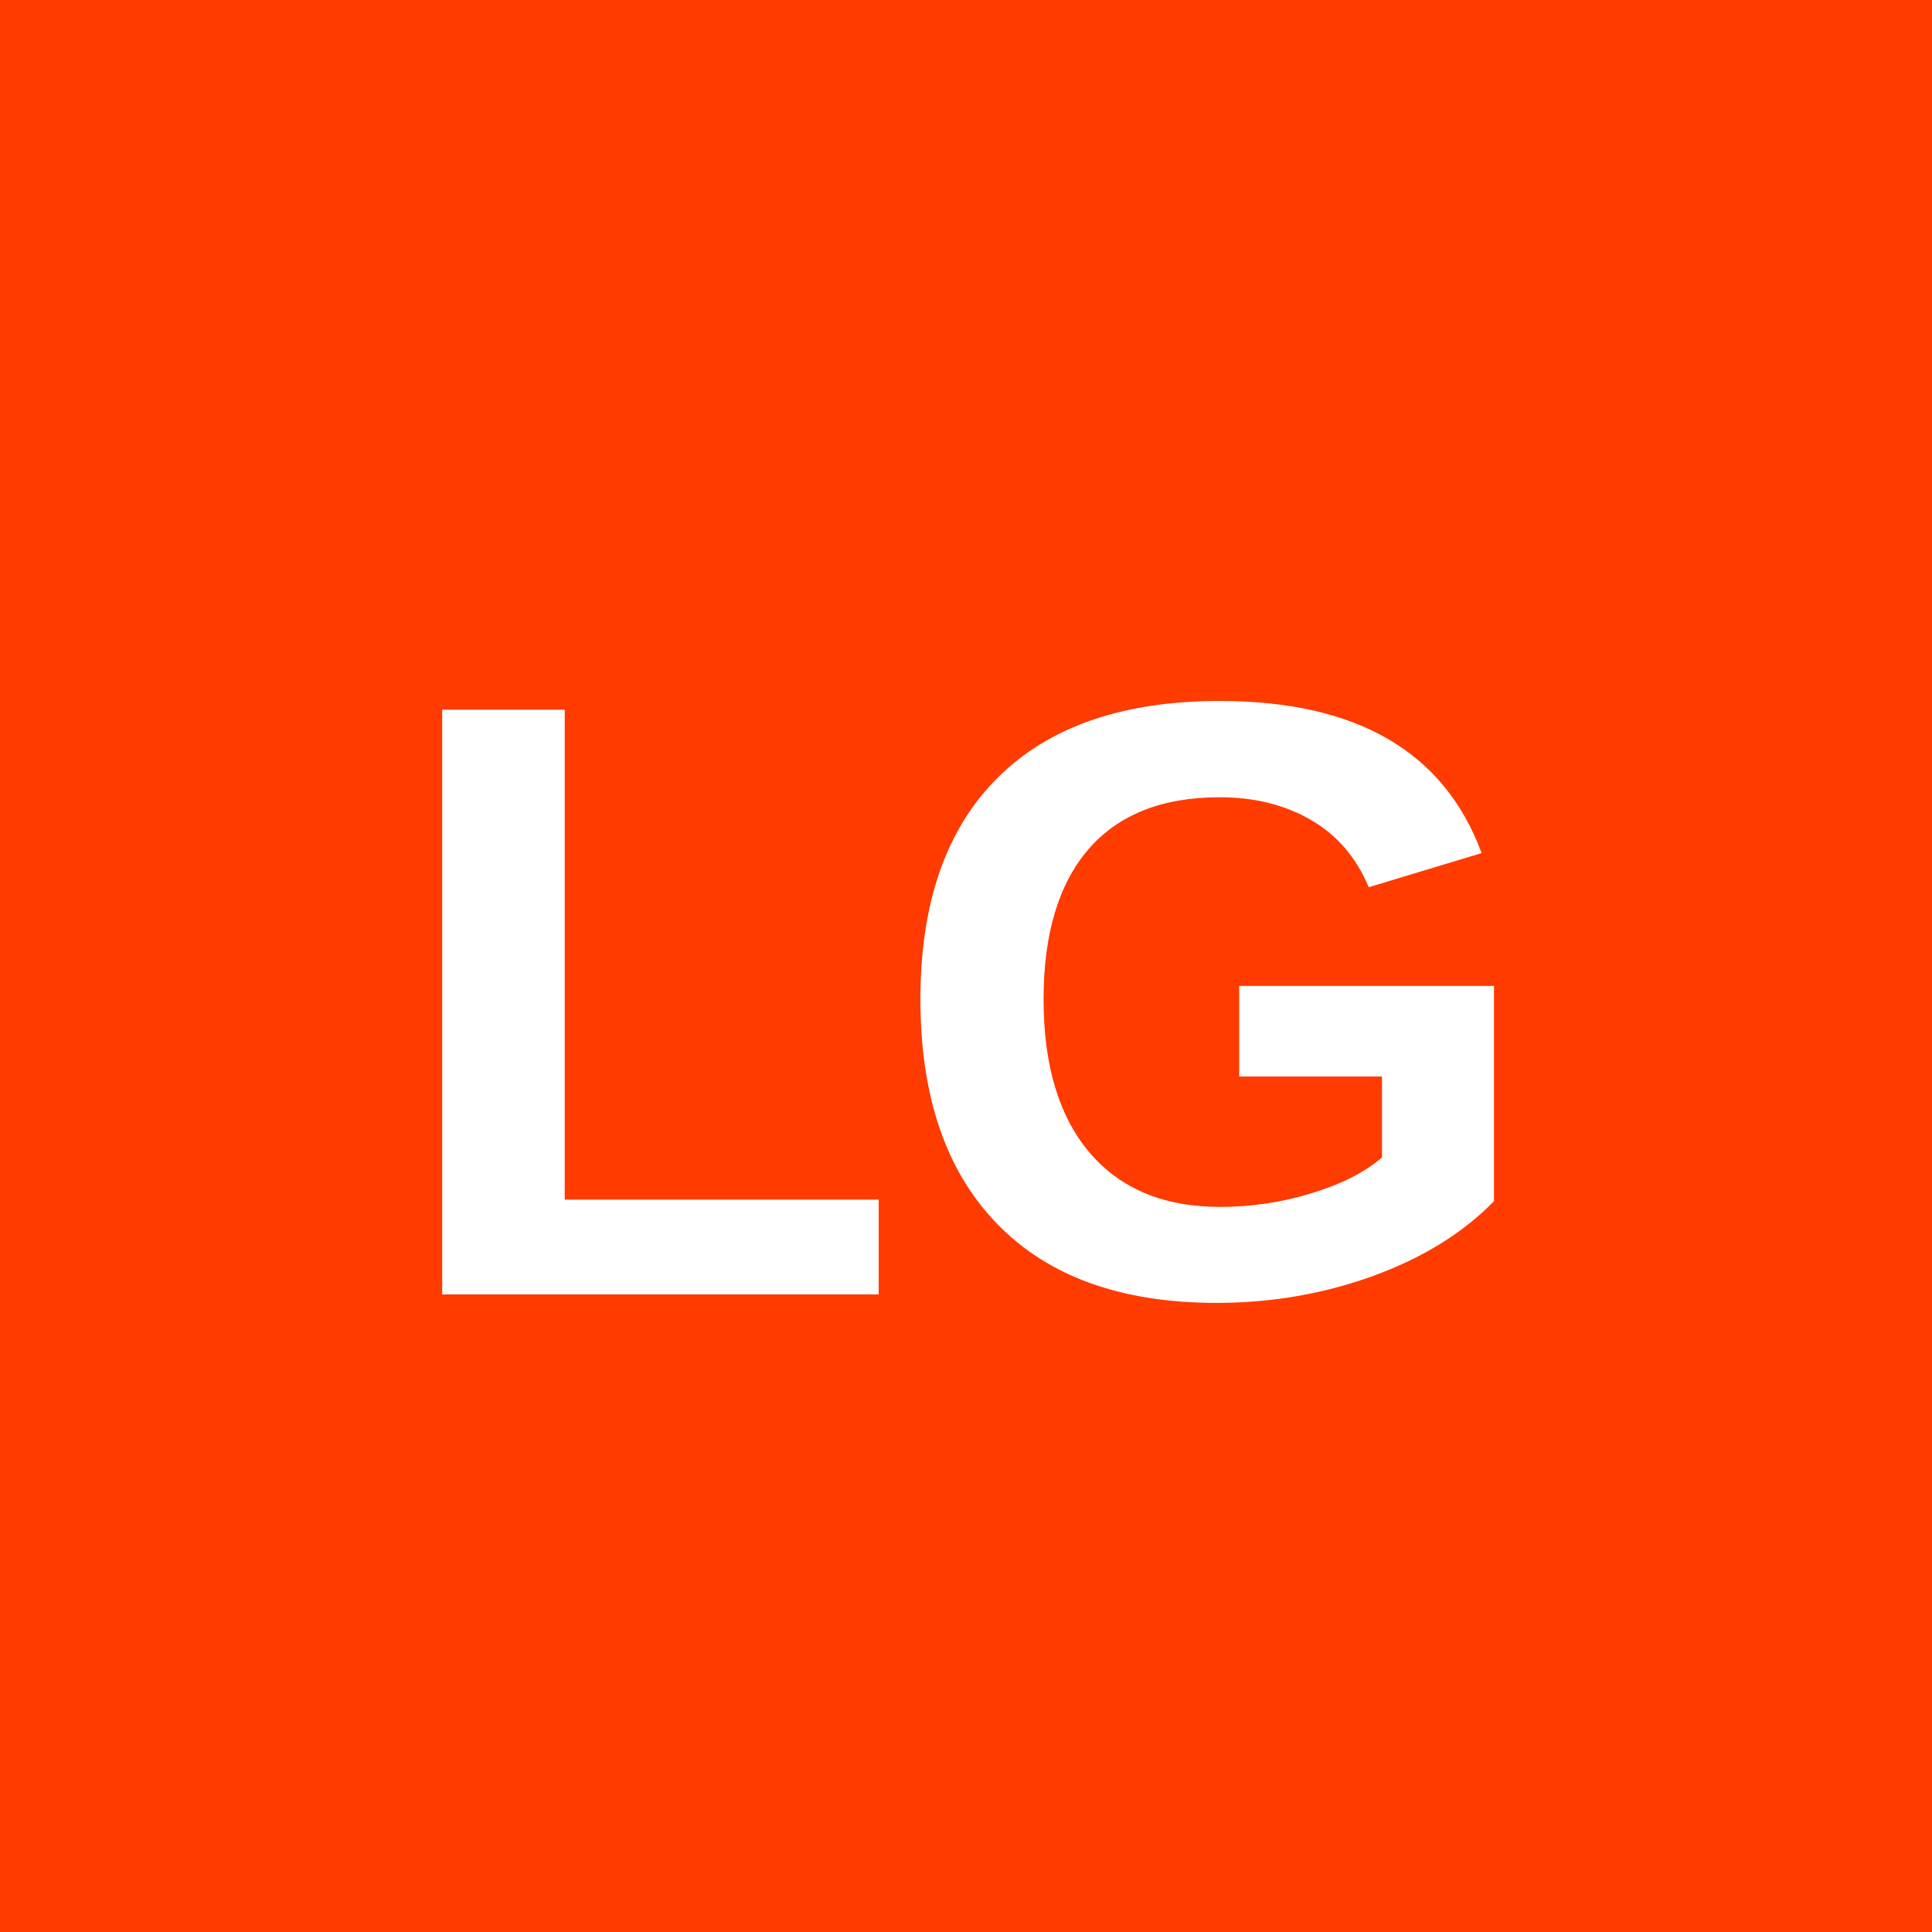
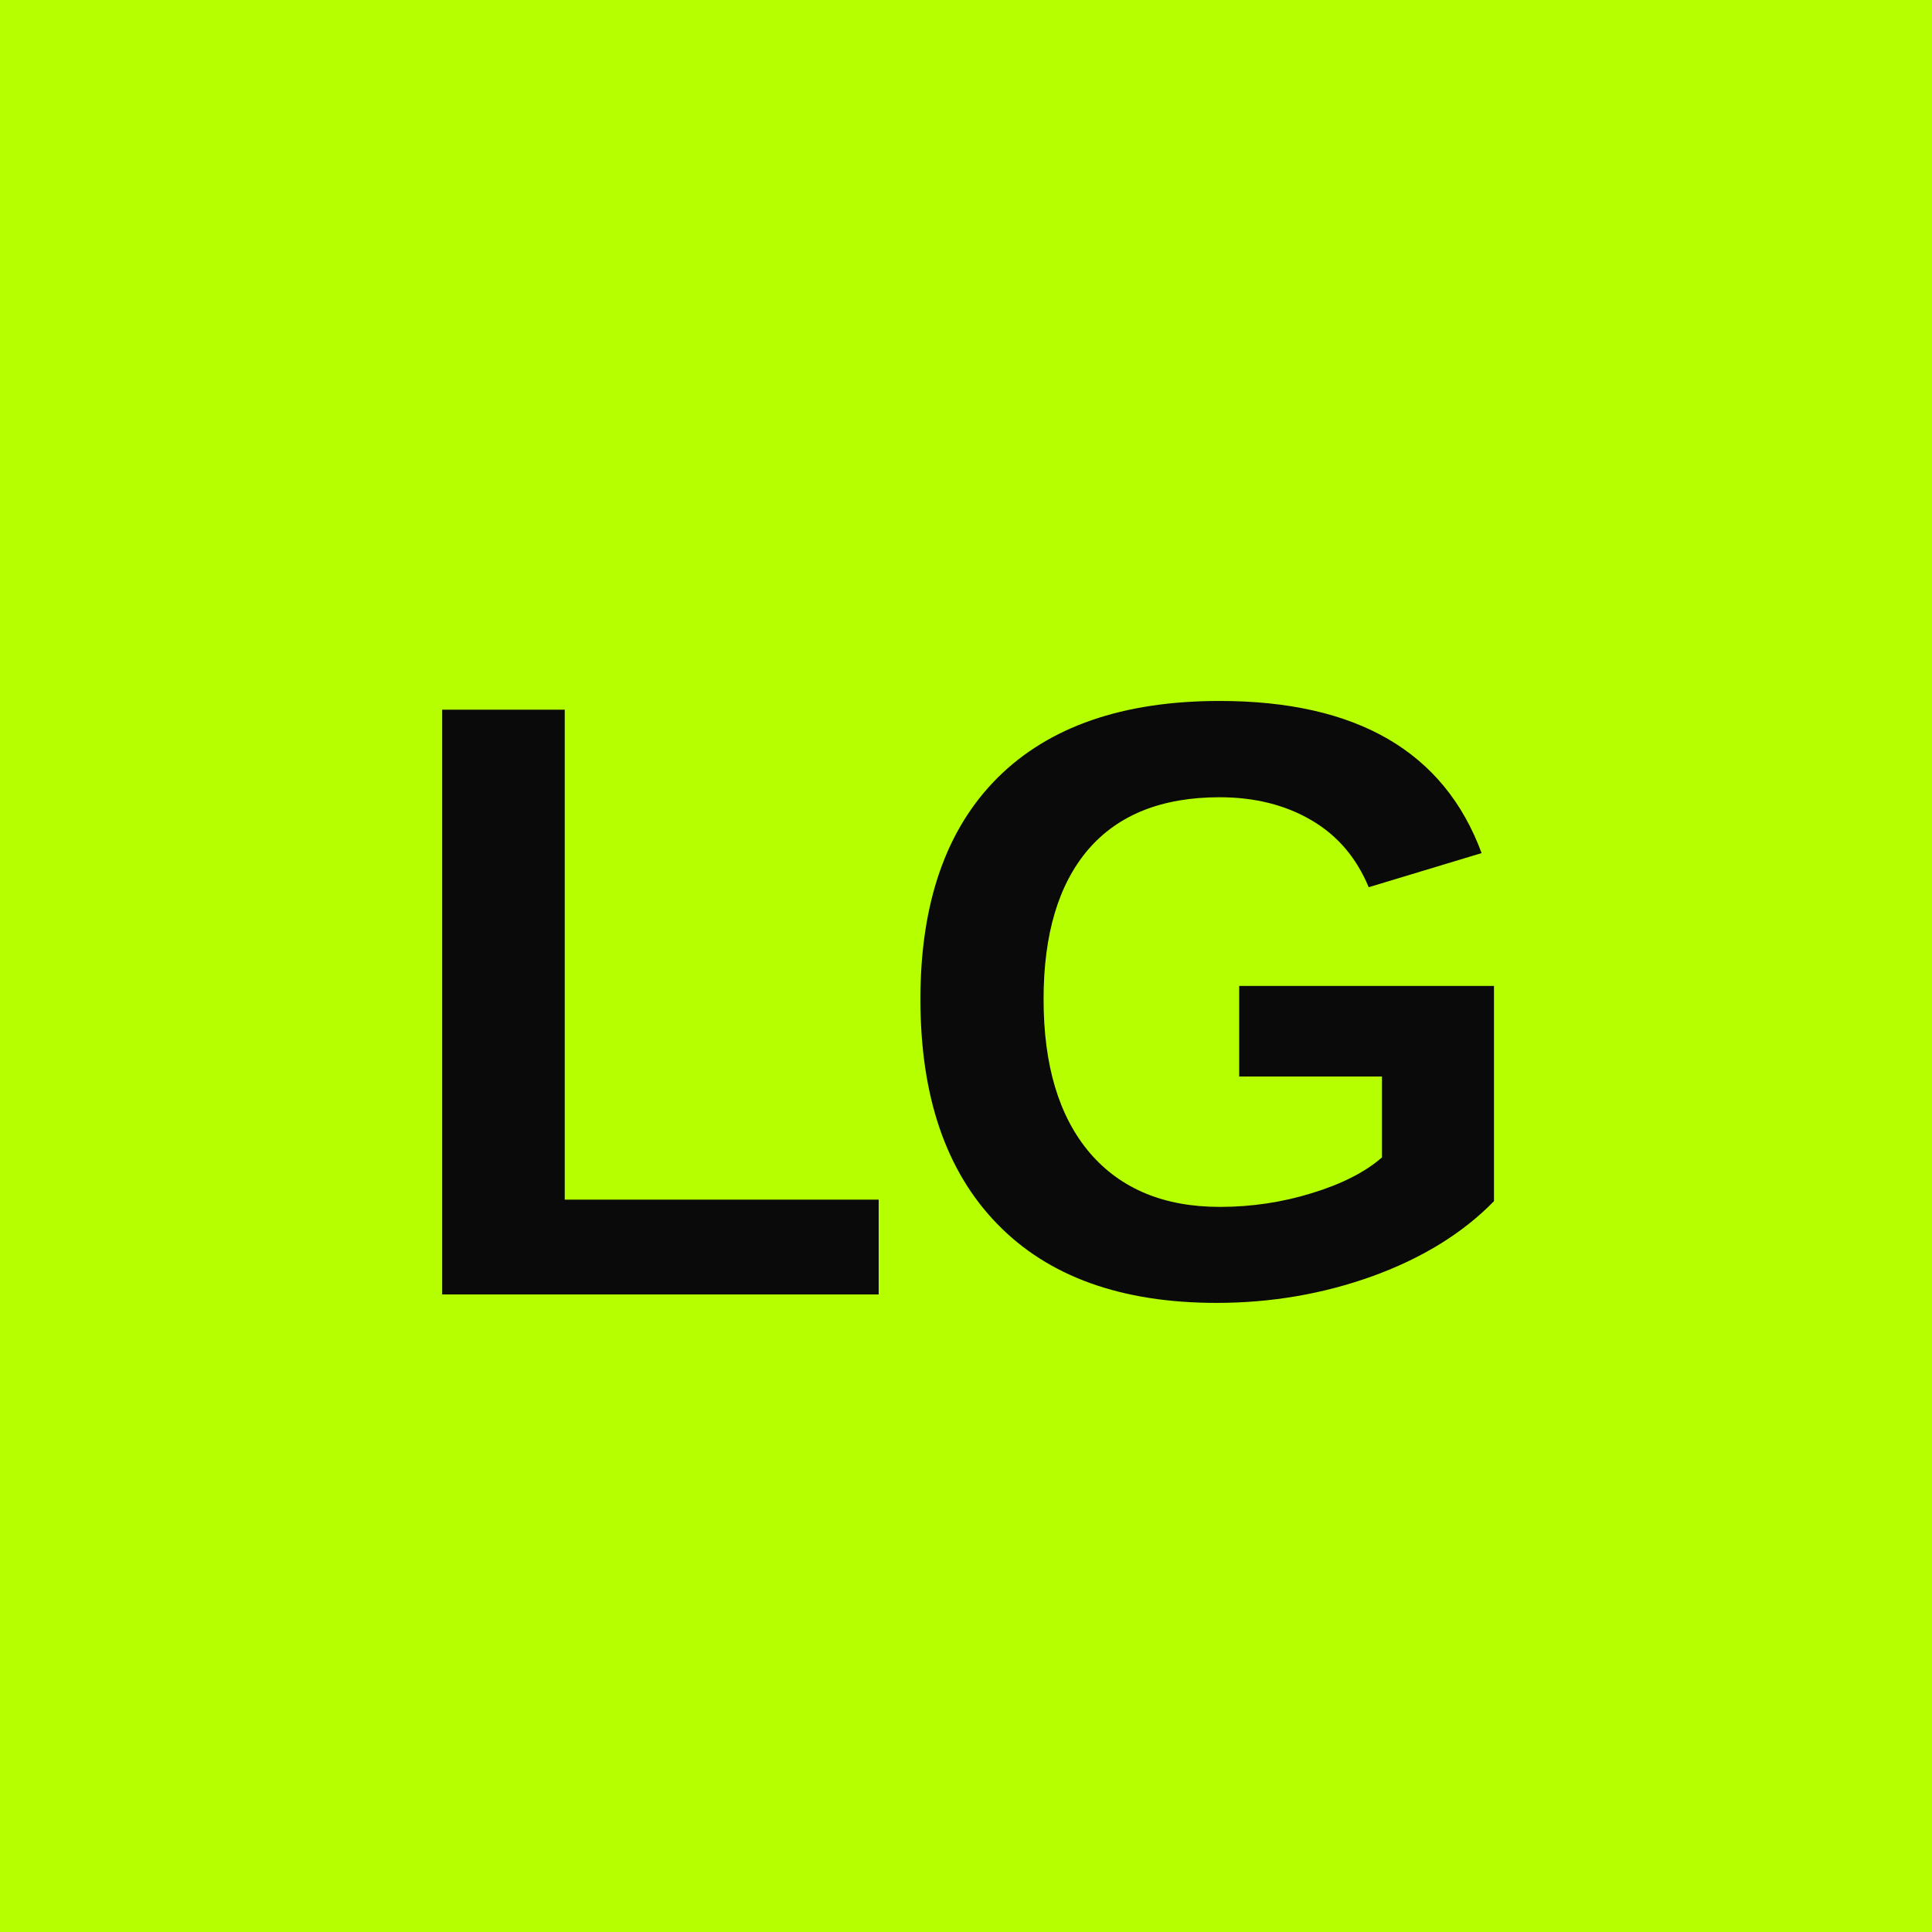
<svg xmlns="http://www.w3.org/2000/svg" viewBox="0 0 100 100">
-   <rect width="100" height="100" fill="#FF3B00" />
-   <text x="50" y="67" text-anchor="middle" font-family="'Arial Black','Archivo',Arial,sans-serif" font-weight="900" font-size="44" letter-spacing="-1" fill="#FFFFFF">LG</text>
+   <rect width="100" height="100" fill="#B6FF00" />
+   <text x="50" y="67" text-anchor="middle" font-family="'Arial Black','Archivo',Arial,sans-serif" font-weight="900" font-size="44" letter-spacing="-1" fill="#0A0A0A">LG</text>
</svg>
